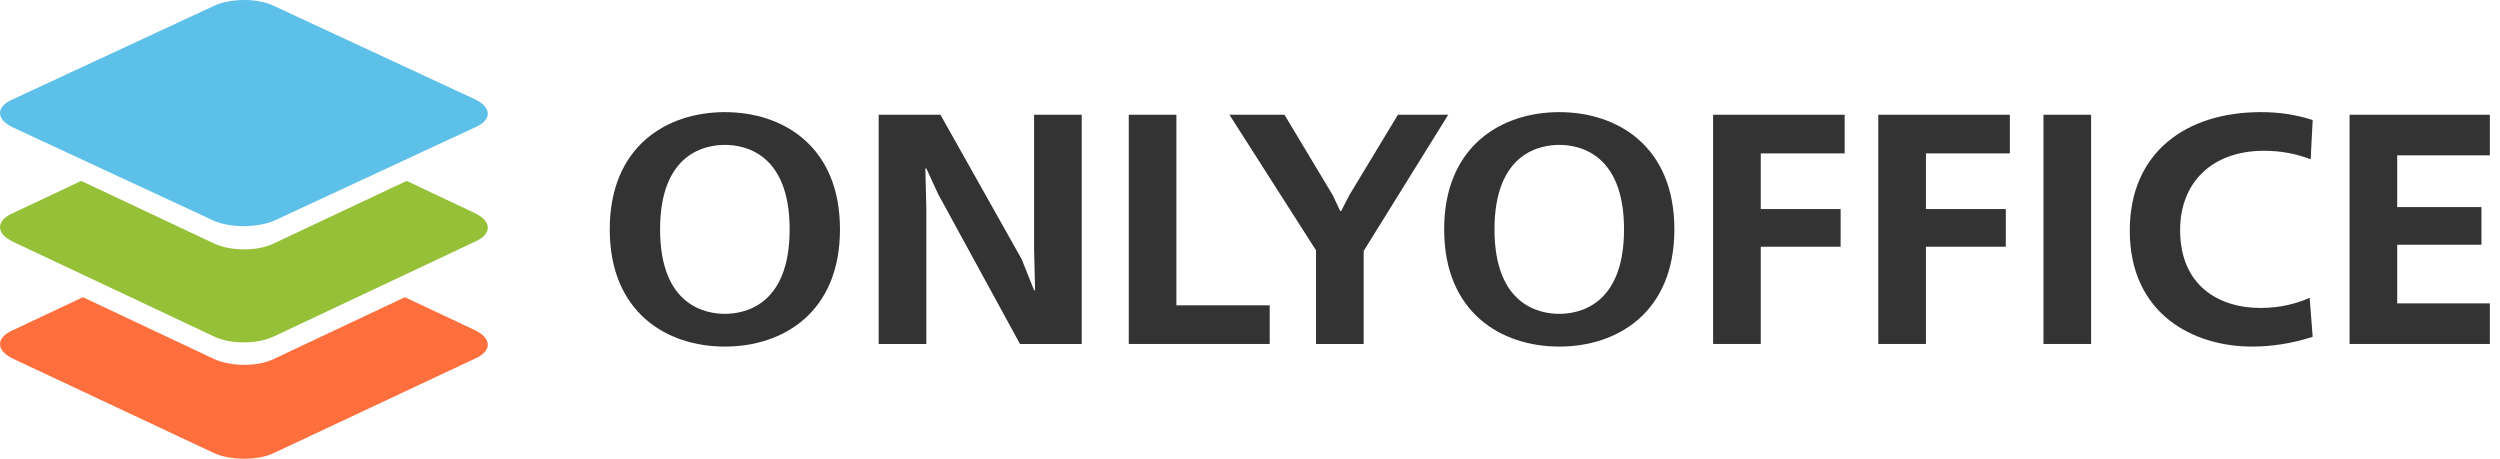
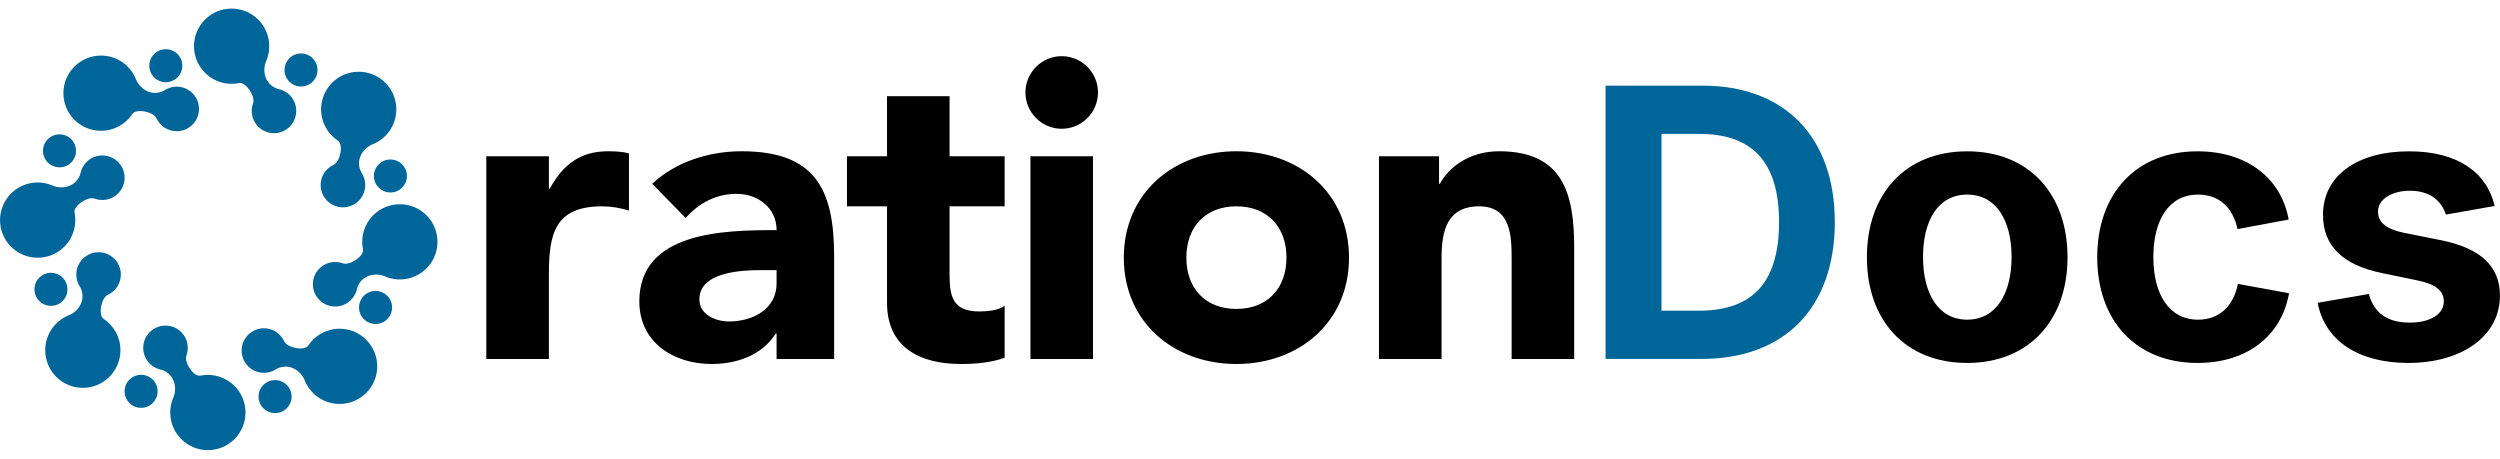
- <svg xmlns="http://www.w3.org/2000/svg" width="109" height="20" viewBox="0 0 109 20" fill="none">
-   <path fill-rule="evenodd" clip-rule="evenodd" d="M9.334 19.755L0.561 15.637C-0.187 15.278 -0.187 14.722 0.561 14.396L3.615 12.958L9.302 15.637C10.049 15.997 11.252 15.997 11.966 15.637L17.653 12.958L20.708 14.396C21.455 14.755 21.455 15.311 20.708 15.637L11.934 19.755C11.252 20.082 10.049 20.082 9.334 19.755Z" fill="#FF6F3D" />
-   <path fill-rule="evenodd" clip-rule="evenodd" d="M9.306 14.659L0.559 10.537C-0.186 10.177 -0.186 9.621 0.559 9.294L3.539 7.887L9.306 10.603C10.051 10.963 11.25 10.963 11.962 10.603L17.729 7.887L20.709 9.294C21.455 9.654 21.455 10.21 20.709 10.537L11.962 14.659C11.217 15.019 10.019 15.019 9.306 14.659Z" fill="#95C038" />
-   <path fill-rule="evenodd" clip-rule="evenodd" d="M9.306 9.617L0.559 5.554C-0.186 5.2 -0.186 4.651 0.559 4.329L9.306 0.266C10.051 -0.089 11.25 -0.089 11.962 0.266L20.709 4.329C21.455 4.684 21.455 5.232 20.709 5.554L11.962 9.617C11.217 9.94 10.019 9.94 9.306 9.617Z" fill="#5DC0E8" />
-   <path d="M31.604 4.889C29.073 4.889 26.585 6.374 26.585 10C26.585 13.626 29.073 15.111 31.604 15.111C34.136 15.111 36.623 13.626 36.623 10C36.623 6.374 34.136 4.889 31.604 4.889ZM31.604 6.317C32.38 6.317 34.428 6.616 34.428 10C34.428 13.384 32.38 13.683 31.604 13.683C30.829 13.683 28.78 13.384 28.78 10C28.78 6.616 30.829 6.317 31.604 6.317Z" fill="#333333" />
-   <path d="M38.311 5.003V14.997H40.389V9.115L40.345 7.345H40.389L40.901 8.458L44.471 14.997H47.163V5.003H45.086V10.885L45.13 12.655H45.086L44.544 11.299L41.003 5.003H38.311Z" fill="#333333" />
-   <path d="M49.214 5.003V14.997H55.359V13.312H51.291V5.003H49.214Z" fill="#333333" />
-   <path d="M53.603 5.003L57.378 10.914V14.997H59.456V10.942L63.143 5.003H60.949L58.827 8.515L58.476 9.201H58.432L58.11 8.515L56.003 5.003H53.603Z" fill="#333333" />
-   <path d="M67.984 4.889C65.453 4.889 62.965 6.374 62.965 10C62.965 13.626 65.453 15.111 67.984 15.111C70.516 15.111 73.003 13.626 73.003 10C73.003 6.374 70.516 4.889 67.984 4.889ZM67.984 6.317C68.76 6.317 70.808 6.616 70.808 10C70.808 13.384 68.76 13.683 67.984 13.683C67.209 13.683 65.16 13.384 65.16 10C65.16 6.616 67.209 6.317 67.984 6.317Z" fill="#333333" />
-   <path d="M74.691 5.003V14.997H76.769V10.757H80.251V9.115H76.769V6.688H80.427V5.003H74.691Z" fill="#333333" />
-   <path d="M81.893 5.003V14.997H83.971V10.757H87.453V9.115H83.971V6.688H87.629V5.003H81.893Z" fill="#333333" />
-   <path d="M89.095 14.997H91.172V5.003H89.095V14.997Z" fill="#333333" />
-   <path d="M100.701 12.984C100.189 13.212 99.472 13.427 98.565 13.427C96.721 13.427 95.053 12.441 95.053 10.029C95.053 7.987 96.414 6.574 98.711 6.574C99.487 6.574 100.145 6.716 100.745 6.945L100.833 5.232C100.057 4.989 99.37 4.889 98.565 4.889C95.346 4.889 92.858 6.616 92.858 10.057C92.858 13.698 95.638 15.111 98.184 15.111C99.004 15.111 99.926 14.983 100.833 14.683L100.701 12.984Z" fill="#333333" />
-   <path d="M102.441 5.003V14.997H108.557V13.227H104.518V10.671H108.191V9.029H104.518V6.773H108.557V5.003H102.441Z" fill="#333333" />
+ <svg xmlns="http://www.w3.org/2000/svg" width="109" height="20" viewBox="0 -1.73 494.844 90.80" fill-rule="evenodd">
+   <style>.fil1{fill:#006699}.fil0{fill:#000000;fill-rule:nonzero}</style>
+   <g transform="translate(0.0025,-0.02942936)">
+     <g>
+       <g id="g2435">
+         <path class="fil0" d="m 96.25,69.36 h 12.39 V 52.6 c 0,-8.01 1.16,-13.46 10.57,-13.46 1.81,0 3.55,0.33 5.28,0.83 V 28.66 c -1.15,-0.33 -2.72,-0.42 -4.13,-0.42 -5.45,0 -8.91,2.56 -11.56,7.43 h -0.16 V 29.23 H 96.25 Z m 57.46,0 H 165.1 V 48.97 c 0,-13.38 -3.88,-20.73 -18.33,-20.73 -6.52,0 -13.13,2.15 -17.67,6.44 l 6.61,6.77 c 2.64,-2.97 6.02,-4.78 10.07,-4.78 4.29,0 7.93,2.8 7.93,7.18 -10.33,0 -27.17,0.25 -27.17,14.12 0,8.09 6.77,12.38 14.29,12.38 5.03,0 9.99,-1.73 12.71,-6.03 h 0.17 z m 0,-17.59 v 2.65 c 0,4.95 -4.55,7.51 -9.42,7.51 -2.72,0 -5.86,-1.4 -5.86,-4.38 0,-5.45 8.42,-5.78 12.22,-5.78 z m 45.14,-22.54 h -10.9 V 17.34 h -12.38 v 11.89 h -7.93 v 9.91 h 7.93 v 19.07 c 0,8.76 6.36,12.14 14.61,12.14 2.89,0 5.95,-0.25 8.67,-1.24 V 58.79 c -1.07,0.99 -3.71,1.16 -5.03,1.16 -5.37,0 -5.87,-3.14 -5.87,-7.43 V 39.14 h 10.9 z m 5.11,40.13 h 12.38 V 29.23 H 203.96 Z M 202.97,16.6 c 0,3.96 3.22,7.19 7.18,7.19 3.96,0 7.18,-3.23 7.18,-7.19 0,-3.96 -3.22,-7.18 -7.18,-7.18 -3.96,0 -7.18,3.22 -7.18,7.18 z m 19.47,32.7 c 0,12.8 9.9,21.05 22.29,21.05 12.38,0 22.29,-8.25 22.29,-21.05 0,-12.8 -9.91,-21.06 -22.29,-21.06 -12.39,0 -22.29,8.26 -22.29,21.06 z m 12.38,0 c 0,-6.03 3.72,-10.16 9.91,-10.16 6.19,0 9.91,4.13 9.91,10.16 0,6.02 -3.72,10.15 -9.91,10.15 -6.19,0 -9.91,-4.13 -9.91,-10.15 z m 38.13,20.06 h 12.39 V 49.38 c 0,-5.2 0.99,-10.24 7.43,-10.24 6.35,0 6.44,5.95 6.44,10.57 v 19.65 h 12.38 V 47.23 c 0,-10.73 -2.31,-18.99 -14.86,-18.99 -6.03,0 -10.07,3.31 -11.72,6.44 h -0.17 v -5.45 h -11.89 z" id="path137" />
+         <path class="fil1" d="m 19.98,9.3 c 3.23,0 5.97,2.05 7.01,4.91 v 0 c 1.02,2.09 3.41,3.17 5.52,1.99 0.1,-0.07 0.2,-0.13 0.3,-0.19 h 0.01 v 0 c 0.63,-0.35 1.36,-0.56 2.14,-0.56 2.44,0 4.42,1.98 4.42,4.41 0,2.44 -1.98,4.41 -4.42,4.41 -1.74,0 -3.24,-1.01 -3.96,-2.47 v 0 0 c -0.03,-0.06 -0.05,-0.11 -0.07,-0.16 -0.7,-1.27 -3.96,-1.88 -4.72,-0.81 v 0 c -1.33,2.02 -3.62,3.36 -6.23,3.36 -4.11,0 -7.44,-3.33 -7.44,-7.45 0,-4.11 3.33,-7.44 7.44,-7.44 z m -8.21,22.12 c 1.8,0 3.27,-1.46 3.27,-3.27 0,-1.8 -1.47,-3.26 -3.27,-3.26 -1.81,0 -3.27,1.46 -3.27,3.26 0,1.81 1.46,3.27 3.27,3.27 z m -1.7,27.42 c 1.81,0 3.27,-1.47 3.27,-3.27 0,-1.81 -1.46,-3.27 -3.27,-3.27 -1.8,0 -3.26,1.46 -3.26,3.27 0,1.8 1.46,3.27 3.26,3.27 z m 17.85,20.19 c 1.8,0 3.27,-1.47 3.27,-3.27 0,-1.81 -1.47,-3.27 -3.27,-3.27 -1.81,0 -3.27,1.46 -3.27,3.27 0,1.8 1.46,3.27 3.27,3.27 z m 26.52,1.04 c 1.8,0 3.27,-1.46 3.27,-3.27 0,-1.8 -1.47,-3.26 -3.27,-3.26 -1.81,0 -3.27,1.46 -3.27,3.26 0,1.81 1.46,3.27 3.27,3.27 z M 74.33,62.43 c 1.8,0 3.27,-1.47 3.27,-3.27 0,-1.81 -1.47,-3.27 -3.27,-3.27 -1.81,0 -3.27,1.46 -3.27,3.27 0,1.8 1.46,3.27 3.27,3.27 z M 77.27,36.4 c 1.8,0 3.27,-1.46 3.27,-3.26 0,-1.81 -1.47,-3.27 -3.27,-3.27 -1.8,0 -3.27,1.46 -3.27,3.27 0,1.8 1.47,3.26 3.27,3.26 z M 59.57,15.42 c 1.81,0 3.27,-1.46 3.27,-3.27 0,-1.8 -1.46,-3.27 -3.27,-3.27 -1.8,0 -3.26,1.47 -3.26,3.27 0,1.81 1.46,3.27 3.26,3.27 z M 51.1,2.18 c 2.28,2.28 2.77,5.67 1.48,8.43 v 0 c -0.76,2.2 0.17,4.65 2.5,5.31 0.11,0.02 0.23,0.05 0.34,0.08 h 0.01 v 0 c 0.7,0.2 1.36,0.58 1.91,1.13 1.72,1.72 1.72,4.51 0,6.24 -1.72,1.72 -4.51,1.72 -6.24,0 -1.23,-1.24 -1.58,-3.02 -1.05,-4.56 v 0 0 c 0.02,-0.06 0.04,-0.11 0.06,-0.16 0.4,-1.39 -1.47,-4.13 -2.76,-3.91 v 0 c -2.37,0.49 -4.94,-0.18 -6.78,-2.03 -2.91,-2.9 -2.91,-7.62 0,-10.53 2.91,-2.91 7.62,-2.91 10.53,0 z m 27.34,17.76 c 0,3.23 -2.05,5.97 -4.92,7.01 v 0 c -2.09,1.03 -3.16,3.41 -1.98,5.52 0.06,0.1 0.13,0.2 0.19,0.3 v 0.01 0 c 0.35,0.63 0.55,1.37 0.55,2.15 0,2.43 -1.97,4.41 -4.41,4.41 -2.43,0 -4.41,-1.98 -4.41,-4.41 0,-1.75 1.01,-3.25 2.48,-3.97 v 0 0 c 0.05,-0.02 0.1,-0.05 0.16,-0.07 1.27,-0.7 1.88,-3.96 0.81,-4.72 v 0 c -2.02,-1.33 -3.36,-3.62 -3.36,-6.23 0,-4.11 3.33,-7.44 7.44,-7.44 4.12,0 7.45,3.33 7.45,7.44 z m 5.96,31.5 c -2.28,2.27 -5.67,2.77 -8.43,1.47 v 0 c -2.2,-0.75 -4.65,0.18 -5.31,2.5 -0.02,0.12 -0.05,0.23 -0.08,0.35 v 0 0 c -0.2,0.7 -0.58,1.36 -1.13,1.92 -1.72,1.72 -4.51,1.72 -6.23,0 -1.73,-1.73 -1.73,-4.52 0,-6.24 1.23,-1.23 3.01,-1.58 4.55,-1.05 v 0 0 c 0.06,0.02 0.11,0.03 0.16,0.06 1.39,0.4 4.13,-1.47 3.91,-2.76 v 0 c -0.49,-2.38 0.18,-4.94 2.03,-6.79 2.91,-2.9 7.62,-2.9 10.53,0 2.91,2.91 2.91,7.63 0,10.54 z M 67.21,78.26 c -3.23,0 -5.97,-2.05 -7.01,-4.92 v 0 c -1.02,-2.09 -3.4,-3.16 -5.52,-1.98 -0.09,0.06 -0.2,0.13 -0.3,0.18 l -0.01,0.01 h 0.01 c -0.64,0.35 -1.37,0.55 -2.15,0.55 -2.44,0 -4.41,-1.97 -4.41,-4.41 0,-2.43 1.97,-4.41 4.41,-4.41 1.74,0 3.25,1.01 3.96,2.48 v 0 0 c 0.03,0.05 0.05,0.1 0.07,0.15 0.7,1.27 3.96,1.89 4.72,0.82 v 0 c 1.33,-2.03 3.62,-3.36 6.23,-3.36 4.11,0 7.45,3.33 7.45,7.44 0,4.12 -3.34,7.45 -7.45,7.45 z M 35.87,85.22 C 33.59,82.94 33.1,79.55 34.39,76.79 v 0 c 0.76,-2.2 -0.17,-4.65 -2.49,-5.31 -0.12,-0.02 -0.24,-0.05 -0.35,-0.08 h -0.01 v 0 c -0.7,-0.2 -1.36,-0.57 -1.91,-1.12 -1.72,-1.73 -1.72,-4.52 0,-6.24 1.72,-1.72 4.51,-1.72 6.24,0 1.23,1.23 1.58,3.01 1.05,4.55 v 0 0.01 c -0.02,0.05 -0.04,0.1 -0.06,0.15 -0.4,1.4 1.47,4.13 2.76,3.91 v 0 c 2.37,-0.49 4.94,0.19 6.78,2.03 2.91,2.91 2.91,7.62 0,10.53 -2.91,2.91 -7.62,2.91 -10.53,0 z M 8.94,67.62 c 0,-3.23 2.05,-5.97 4.91,-7.01 v 0 c 2.09,-1.02 3.17,-3.4 1.99,-5.52 -0.07,-0.09 -0.13,-0.2 -0.19,-0.3 v 0 0 c -0.35,-0.64 -0.56,-1.37 -0.56,-2.15 0,-2.44 1.98,-4.41 4.41,-4.41 2.44,0 4.41,1.97 4.41,4.41 0,1.74 -1.01,3.25 -2.47,3.96 v 0 0 c -0.06,0.03 -0.11,0.05 -0.16,0.08 -1.27,0.7 -1.88,3.95 -0.81,4.71 v 0 c 2.02,1.33 3.36,3.62 3.36,6.23 0,4.11 -3.33,7.45 -7.44,7.45 -4.12,0 -7.45,-3.34 -7.45,-7.45 z M 2.18,36.6 c 2.28,-2.28 5.67,-2.77 8.43,-1.47 v 0 c 2.2,0.75 4.65,-0.18 5.31,-2.5 0.02,-0.12 0.05,-0.23 0.08,-0.35 v 0 0 c 0.2,-0.7 0.58,-1.37 1.13,-1.92 1.72,-1.72 4.51,-1.72 6.23,0 1.73,1.73 1.73,4.52 0,6.24 -1.23,1.23 -3.01,1.58 -4.55,1.05 v 0 0 c -0.06,-0.02 -0.11,-0.04 -0.16,-0.06 -1.39,-0.4 -4.13,1.47 -3.91,2.76 v 0 c 0.49,2.37 -0.18,4.94 -2.03,6.79 -2.91,2.9 -7.62,2.9 -10.53,0 -2.91,-2.91 -2.91,-7.63 0,-10.54 z M 32.81,14.57 c 1.8,0 3.27,-1.46 3.27,-3.27 0,-1.8 -1.47,-3.26 -3.27,-3.26 -1.81,0 -3.27,1.46 -3.27,3.26 0,1.81 1.46,3.27 3.27,3.27 z" id="path139" />
+         <g aria-label="Docs" id="text548" fill="#000000" style="font-weight:bold;font-size:74.344px;stroke-width:0.548">
+           <path d="m 336.824,69.344 c 16.444,0 26.354,-10.164 26.354,-27.08 0,-16.844 -9.91,-27.008 -26.173,-27.008 h -19.203 v 54.088 z m -7.95,-9.547 V 24.803 h 7.478 c 10.346,0 15.791,5.373 15.791,17.461 0,12.161 -5.445,17.533 -15.864,17.533 z" style="fill:#006699" id="path2492" />
+           <path d="m 389.387,70.142 c 12.197,0 19.857,-8.422 19.857,-20.909 0,-12.56 -7.66,-20.982 -19.857,-20.982 -12.233,0 -19.857,8.422 -19.857,20.982 0,12.488 7.623,20.909 19.857,20.909 z m 0,-8.567 c -5.808,0 -8.749,-5.3 -8.749,-12.379 0,-7.188 2.94,-12.379 8.749,-12.379 5.808,0 8.785,5.227 8.785,12.379 0,7.079 -2.977,12.379 -8.785,12.379 z" style="stroke-width:0.548" id="path2494" />
+           <path d="m 434.981,70.142 c 9.729,0 16.59,-5.264 18.114,-13.794 l -10.128,-1.851 c -0.871,4.392 -3.666,7.079 -7.877,7.079 -5.808,0 -8.857,-5.118 -8.857,-12.379 0,-7.333 3.049,-12.379 8.857,-12.379 4.211,0 6.897,2.614 7.805,6.825 l 10.128,-1.888 c -1.525,-8.349 -8.422,-13.504 -18.042,-13.504 -12.233,0 -19.857,8.422 -19.857,20.982 0,12.488 7.623,20.909 19.857,20.909 z" style="stroke-width:0.548" id="path2496" />
+           <path d="m 476.691,70.142 c 10.636,0 18.15,-5.336 18.15,-13.322 0,-5.772 -3.775,-9.366 -11.616,-10.963 l -7.296,-1.452 c -3.848,-0.799 -5.227,-2.214 -5.227,-4.247 0,-2.432 2.759,-4.102 6.316,-4.102 3.957,0 6.244,1.96 7.115,4.719 l 9.656,-1.706 c -1.525,-6.607 -7.296,-10.818 -16.916,-10.818 -10.273,0 -17.061,4.792 -17.061,12.596 0,6.062 3.848,9.91 11.689,11.507 l 7.006,1.452 c 3.558,0.726 5.227,2.033 5.227,4.175 0,2.432 -2.577,4.175 -6.716,4.175 -4.465,0 -7.079,-1.851 -8.131,-5.663 l -10.128,1.742 c 1.416,7.551 8.131,11.907 17.933,11.907 z" style="stroke-width:0.548" id="path2498" />
+         </g>
+       </g>
+     </g>
+   </g>
</svg>
